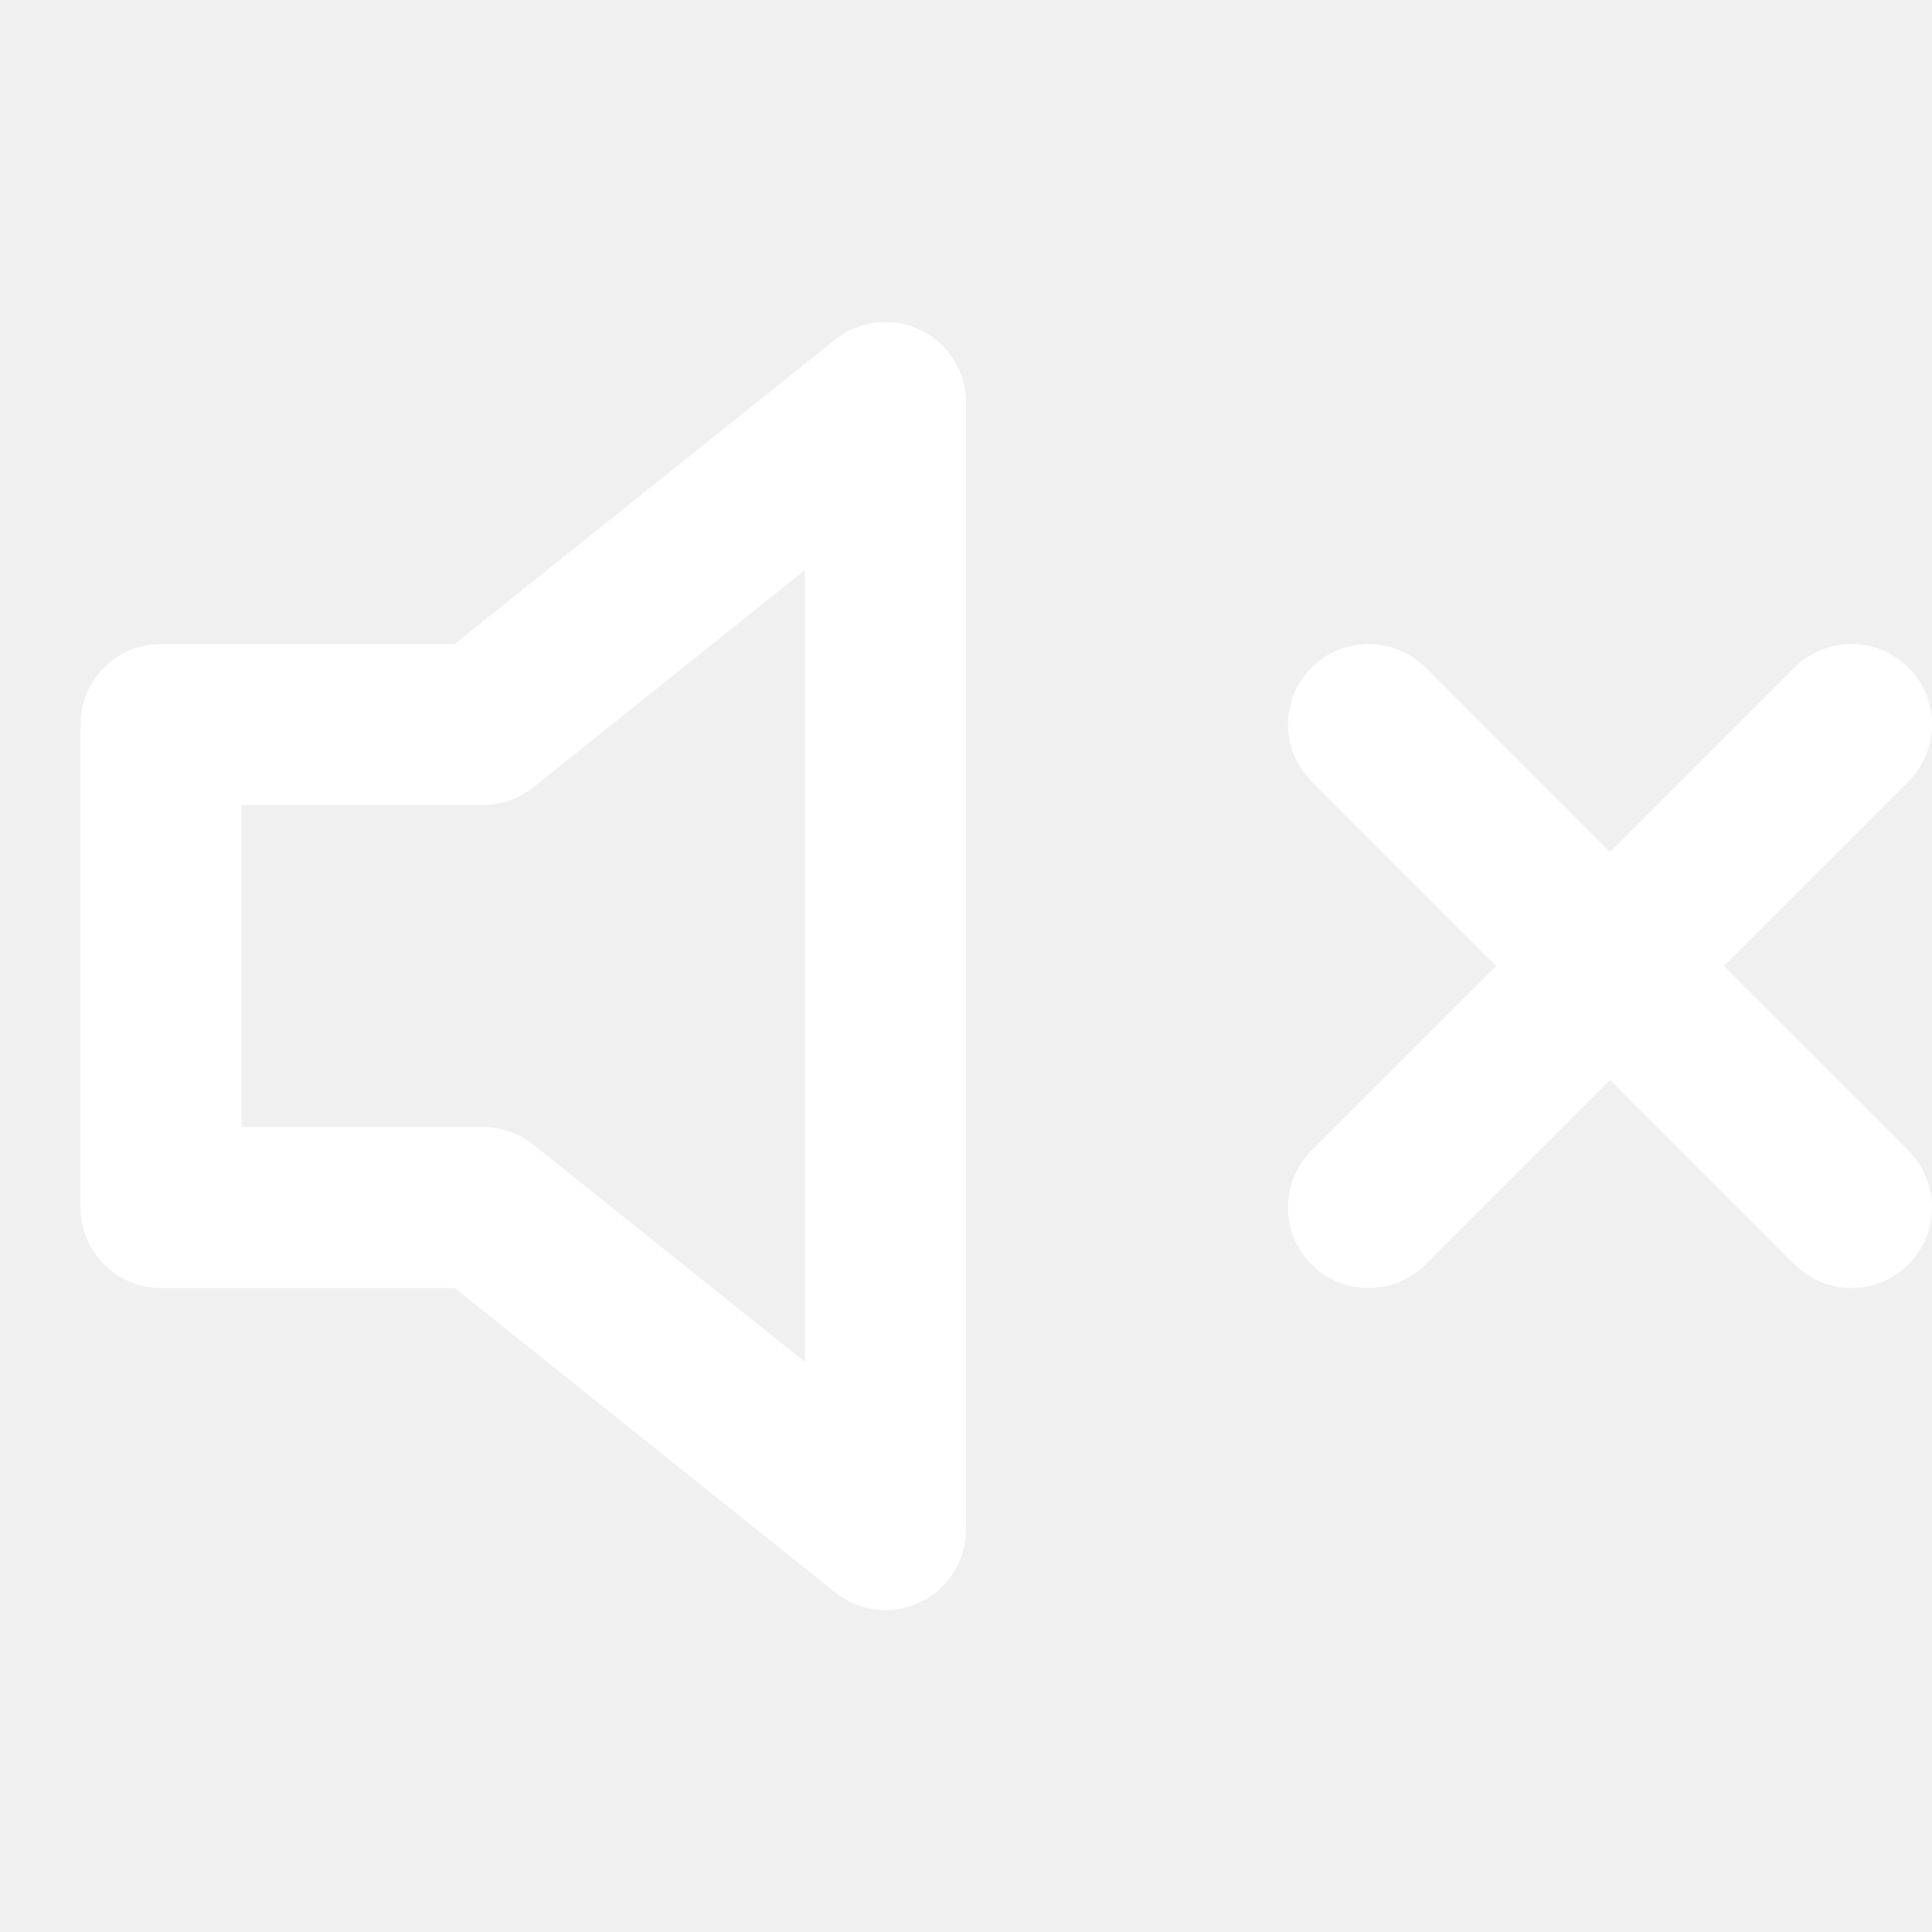
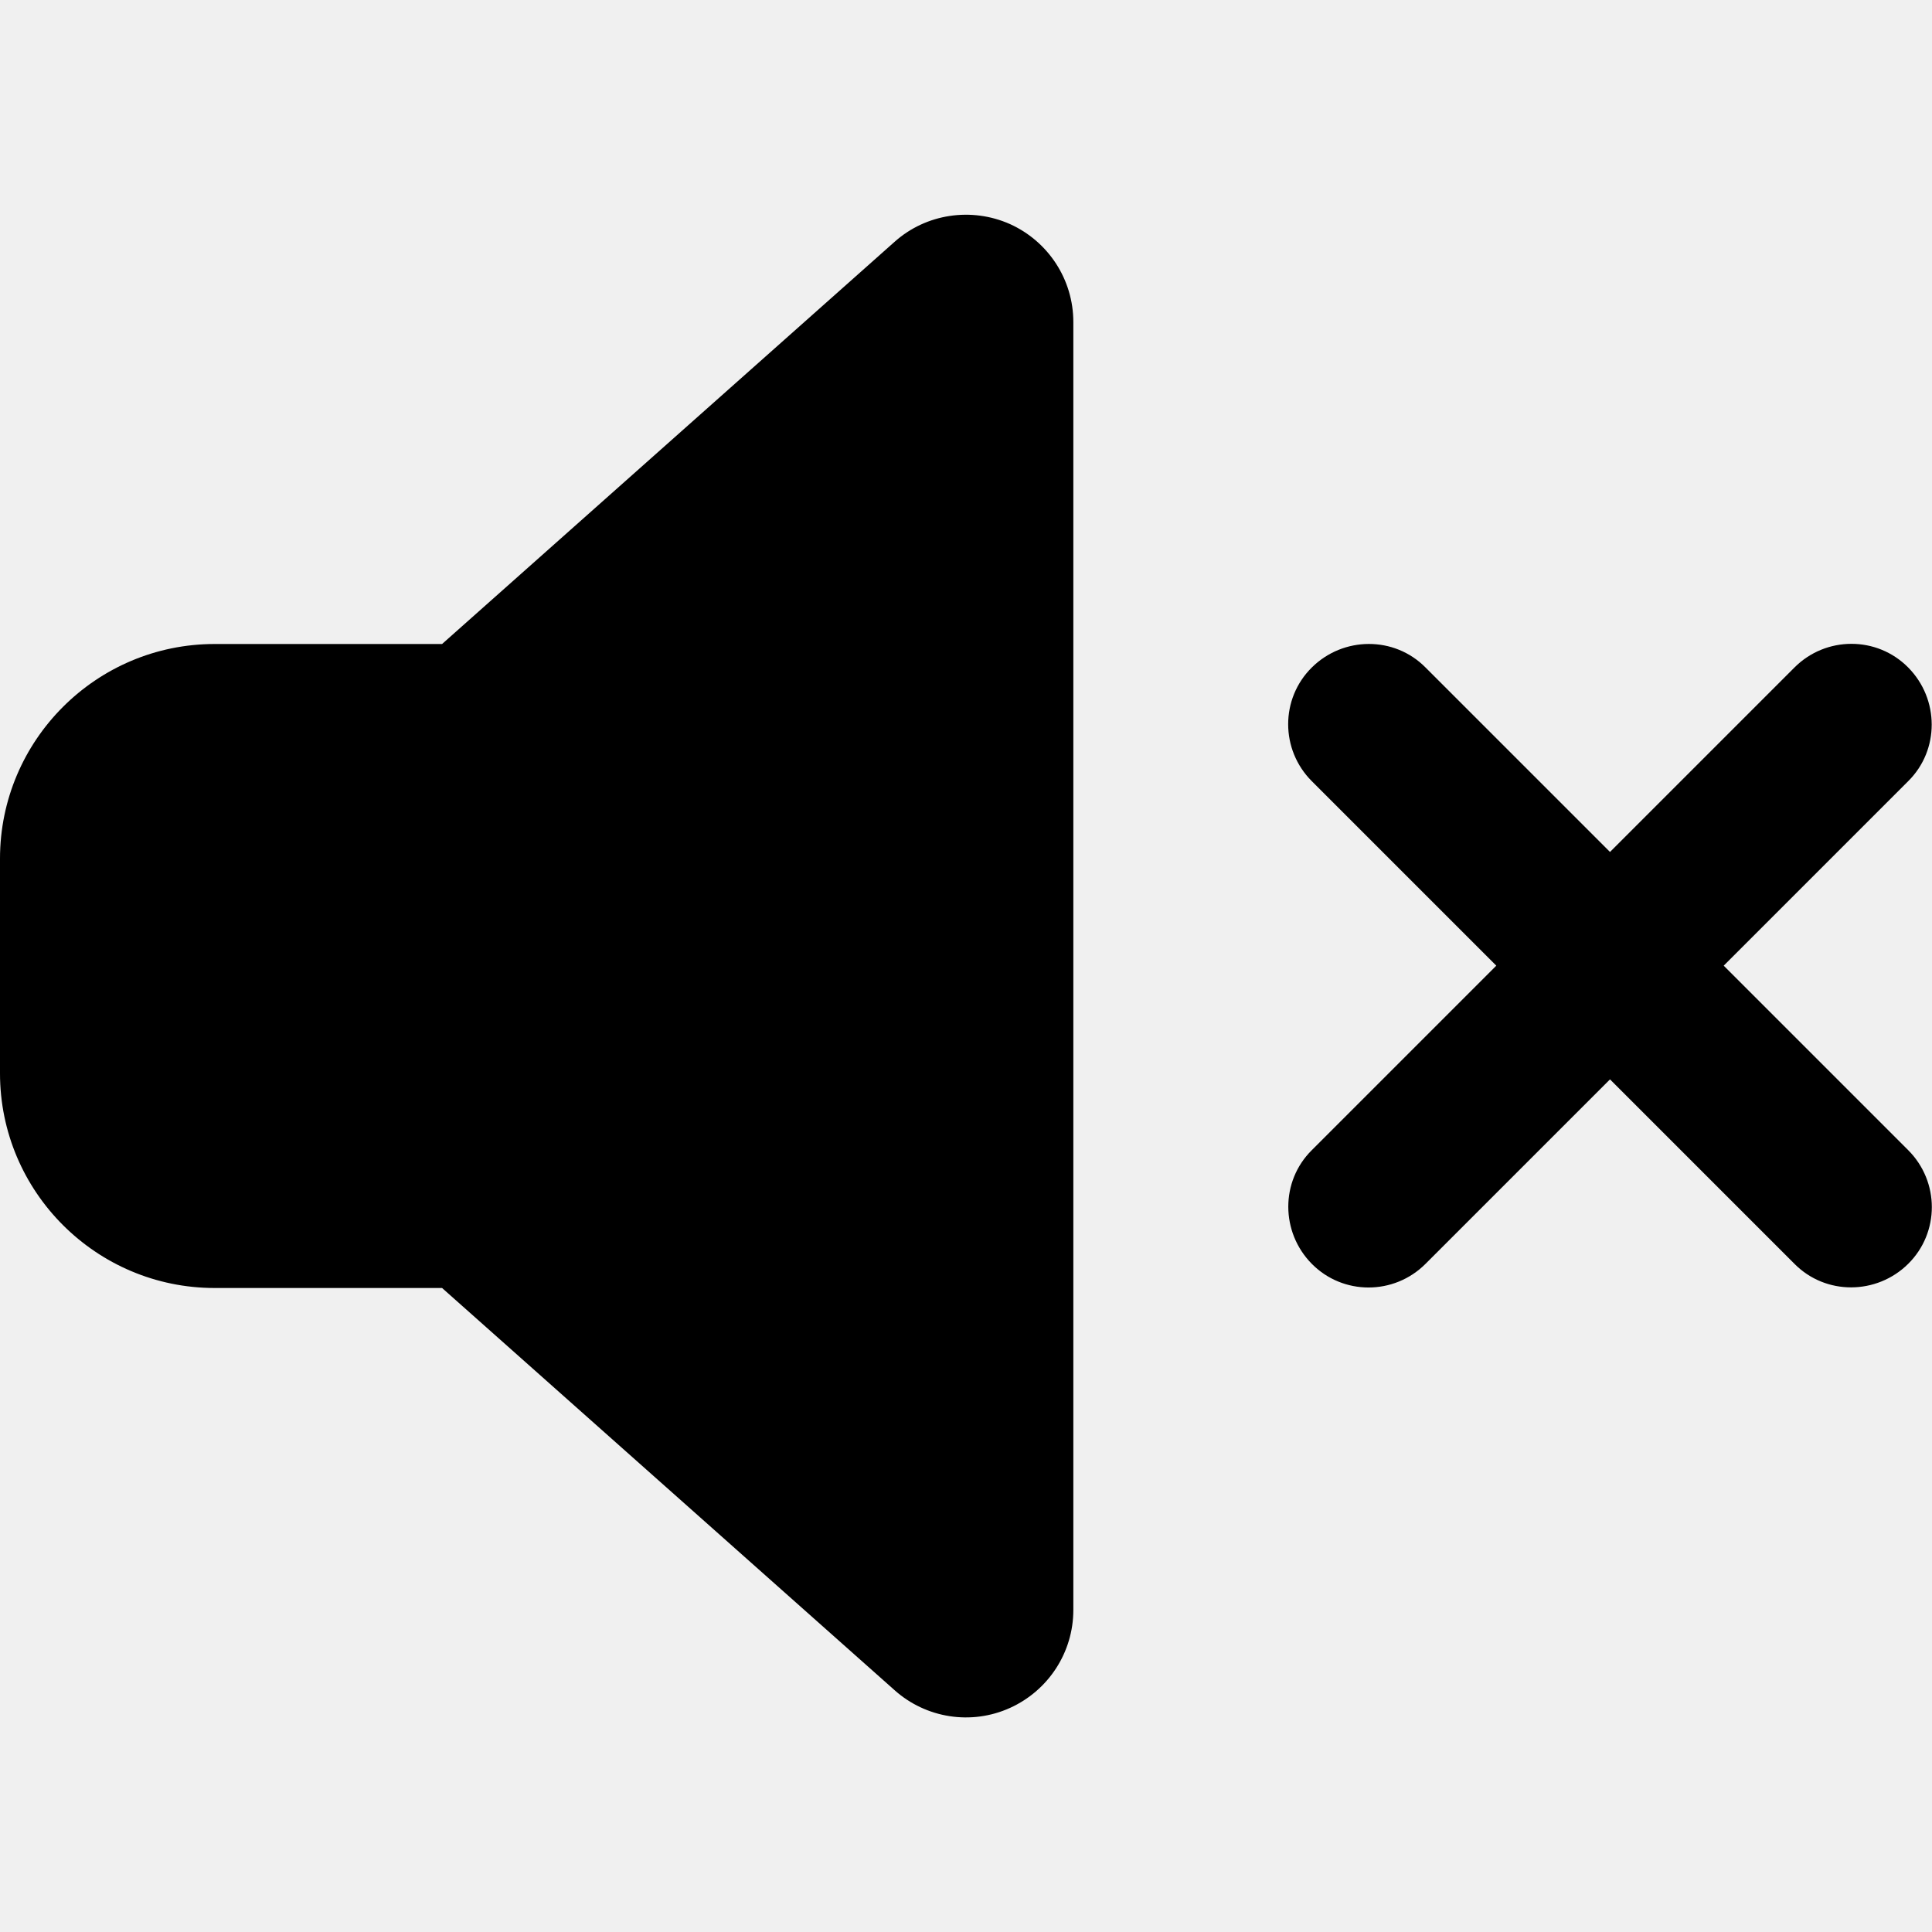
- <svg xmlns="http://www.w3.org/2000/svg" width="24" height="24" viewBox="0 0 24 24" fill="none" stroke="#ffffff" stroke-width="2" stroke-linecap="round" stroke-linejoin="round">
-   <polygon points="11 5 6 9 2 9 2 15 6 15 11 19 11 5" />
-   <line x1="23" y1="9" x2="17" y2="15" />
-   <line x1="17" y1="9" x2="23" y2="15" />
+ <svg xmlns="http://www.w3.org/2000/svg" width="24" height="24" viewBox="0 0 576 512">
+   <path fill="currentColor" d="M301.1 34.8C312.6 40 320 51.4 320 64v384c0 12.6-7.4 24-18.9 29.2s-25 3.1-34.4-5.3L131.8 352H64c-35.3 0-64-28.7-64-64v-64c0-35.3 28.7-64 64-64h67.8L266.7 40.1c9.4-8.4 22.9-10.4 34.4-5.3M425 167l55 55l55-55c9.4-9.4 24.6-9.4 33.9 0s9.4 24.6 0 33.9l-55 55l55 55c9.4 9.4 9.4 24.6 0 33.9s-24.6 9.4-33.9 0l-55-55l-55 55c-9.4 9.4-24.6 9.4-33.9 0s-9.4-24.6 0-33.9l55-55l-55-55c-9.4-9.4-9.4-24.6 0-33.9s24.6-9.4 33.9 0" />
</svg>
